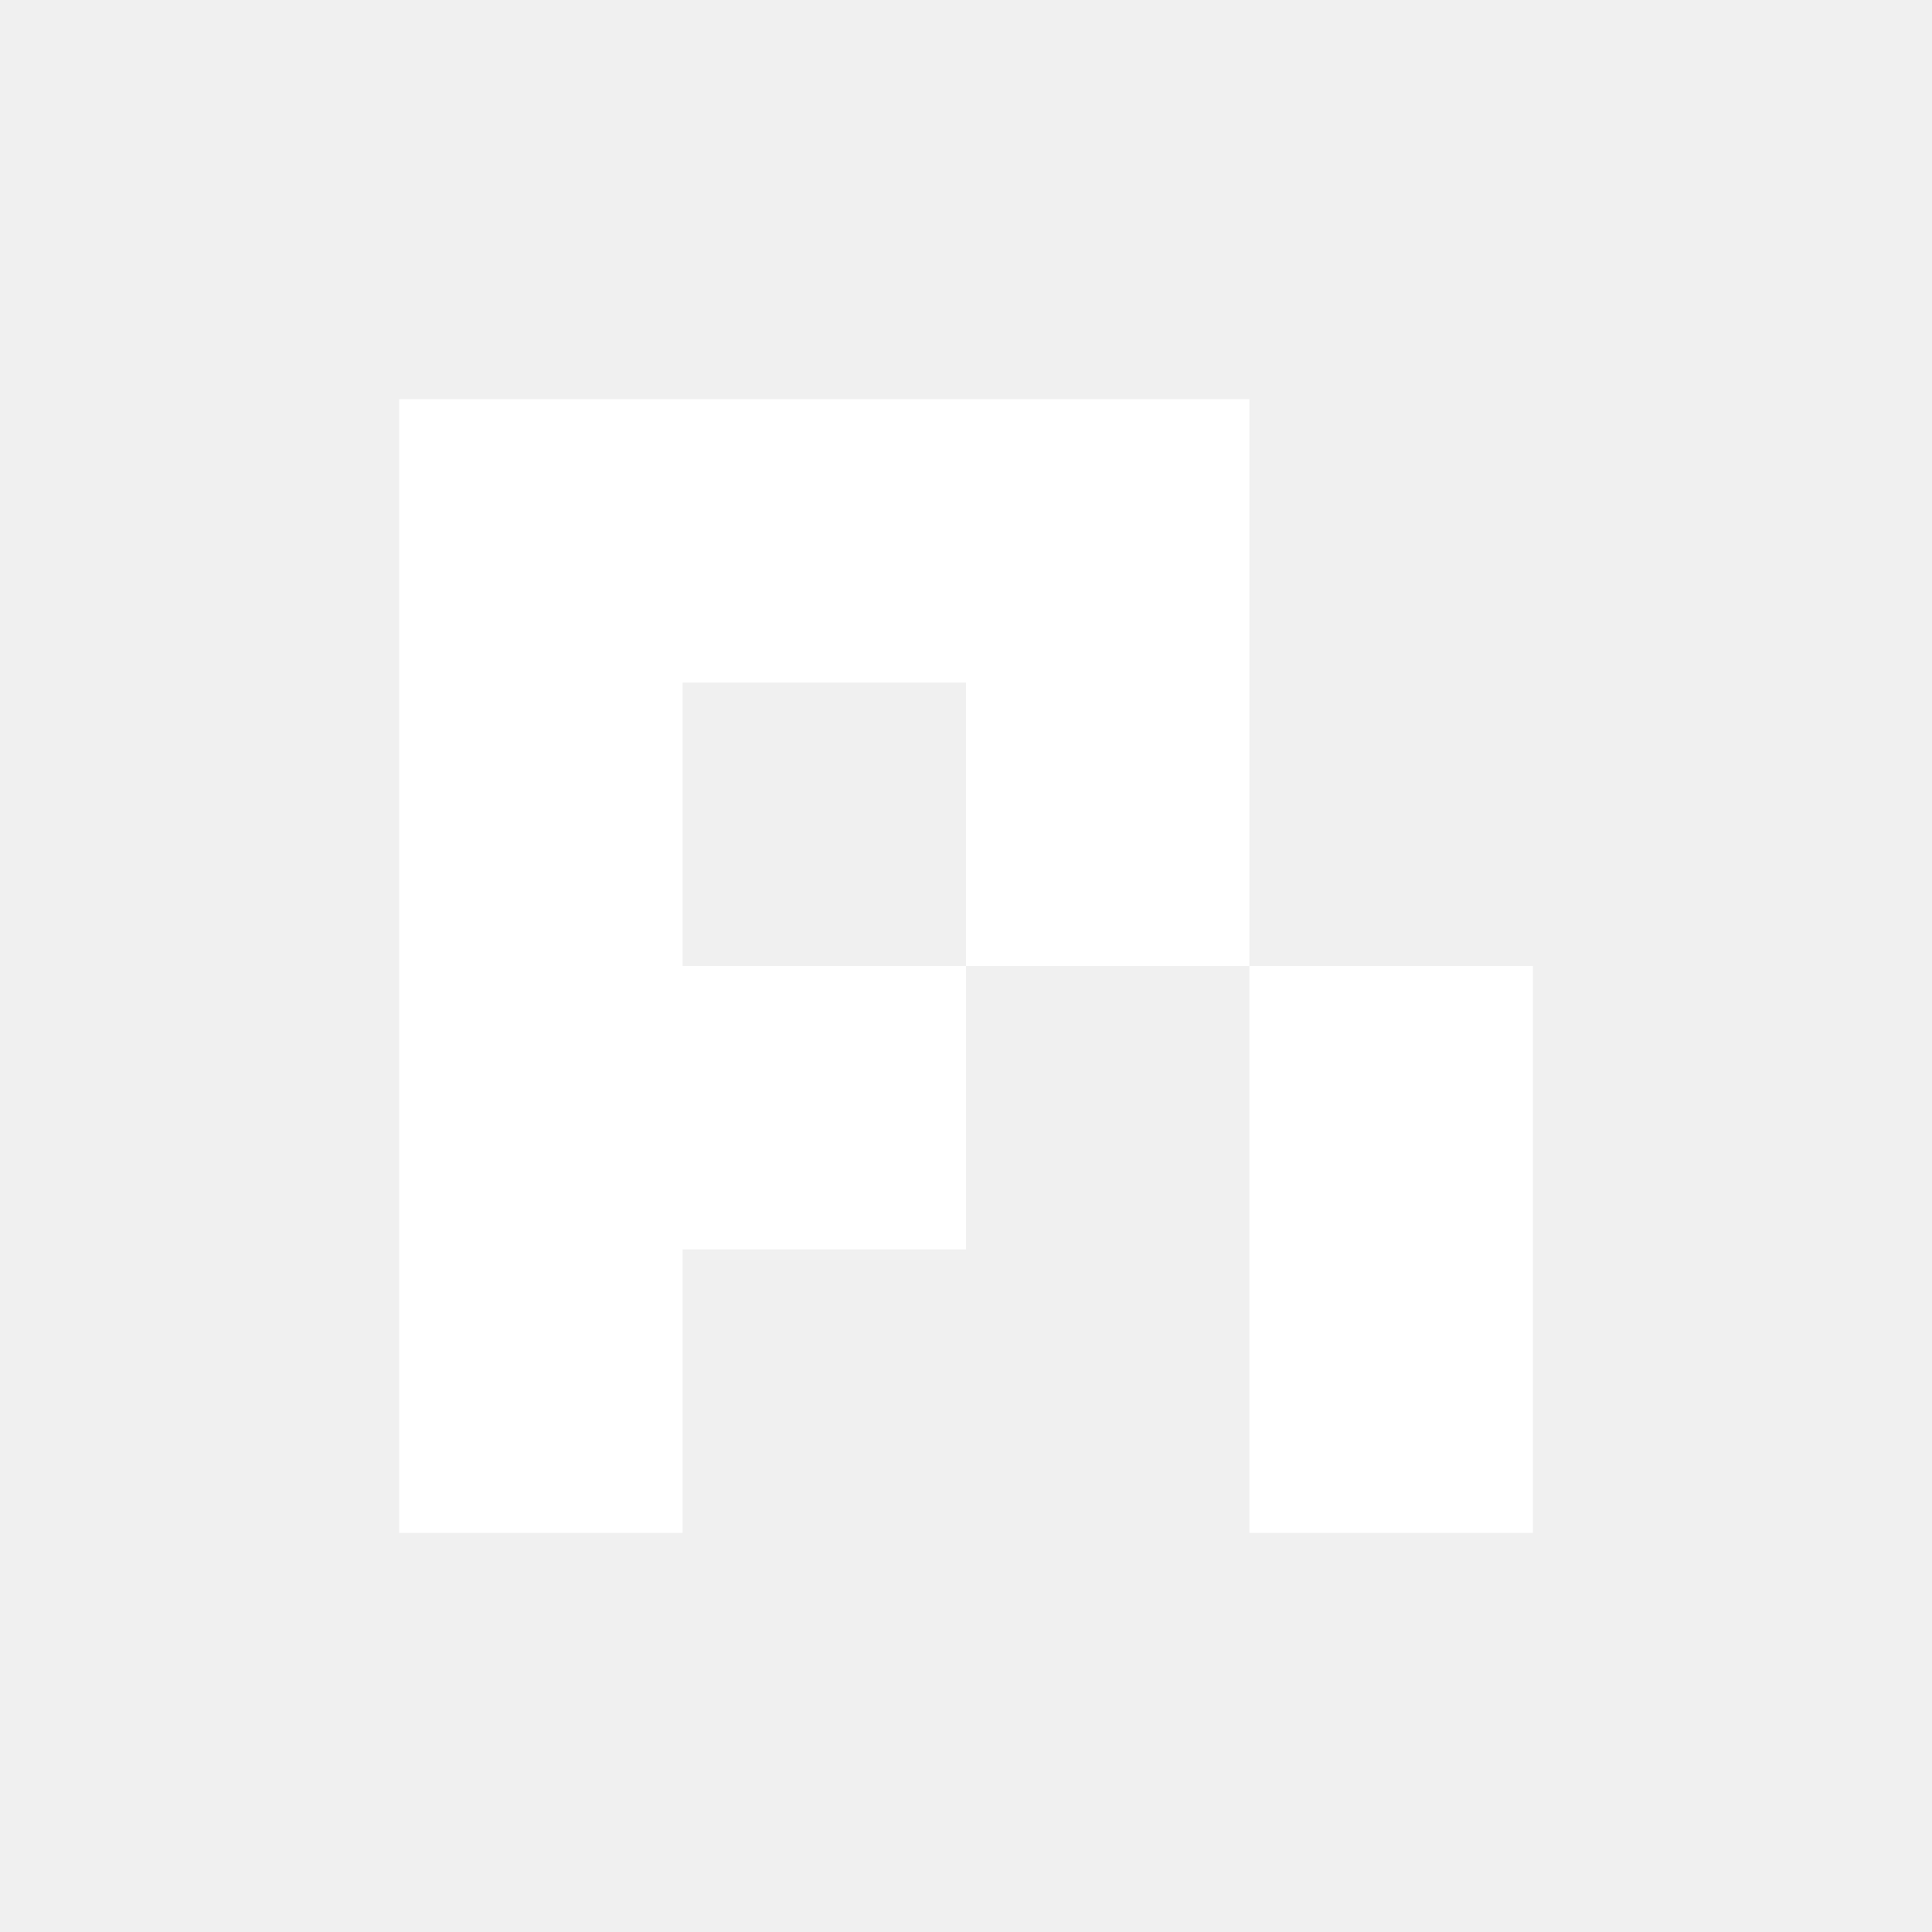
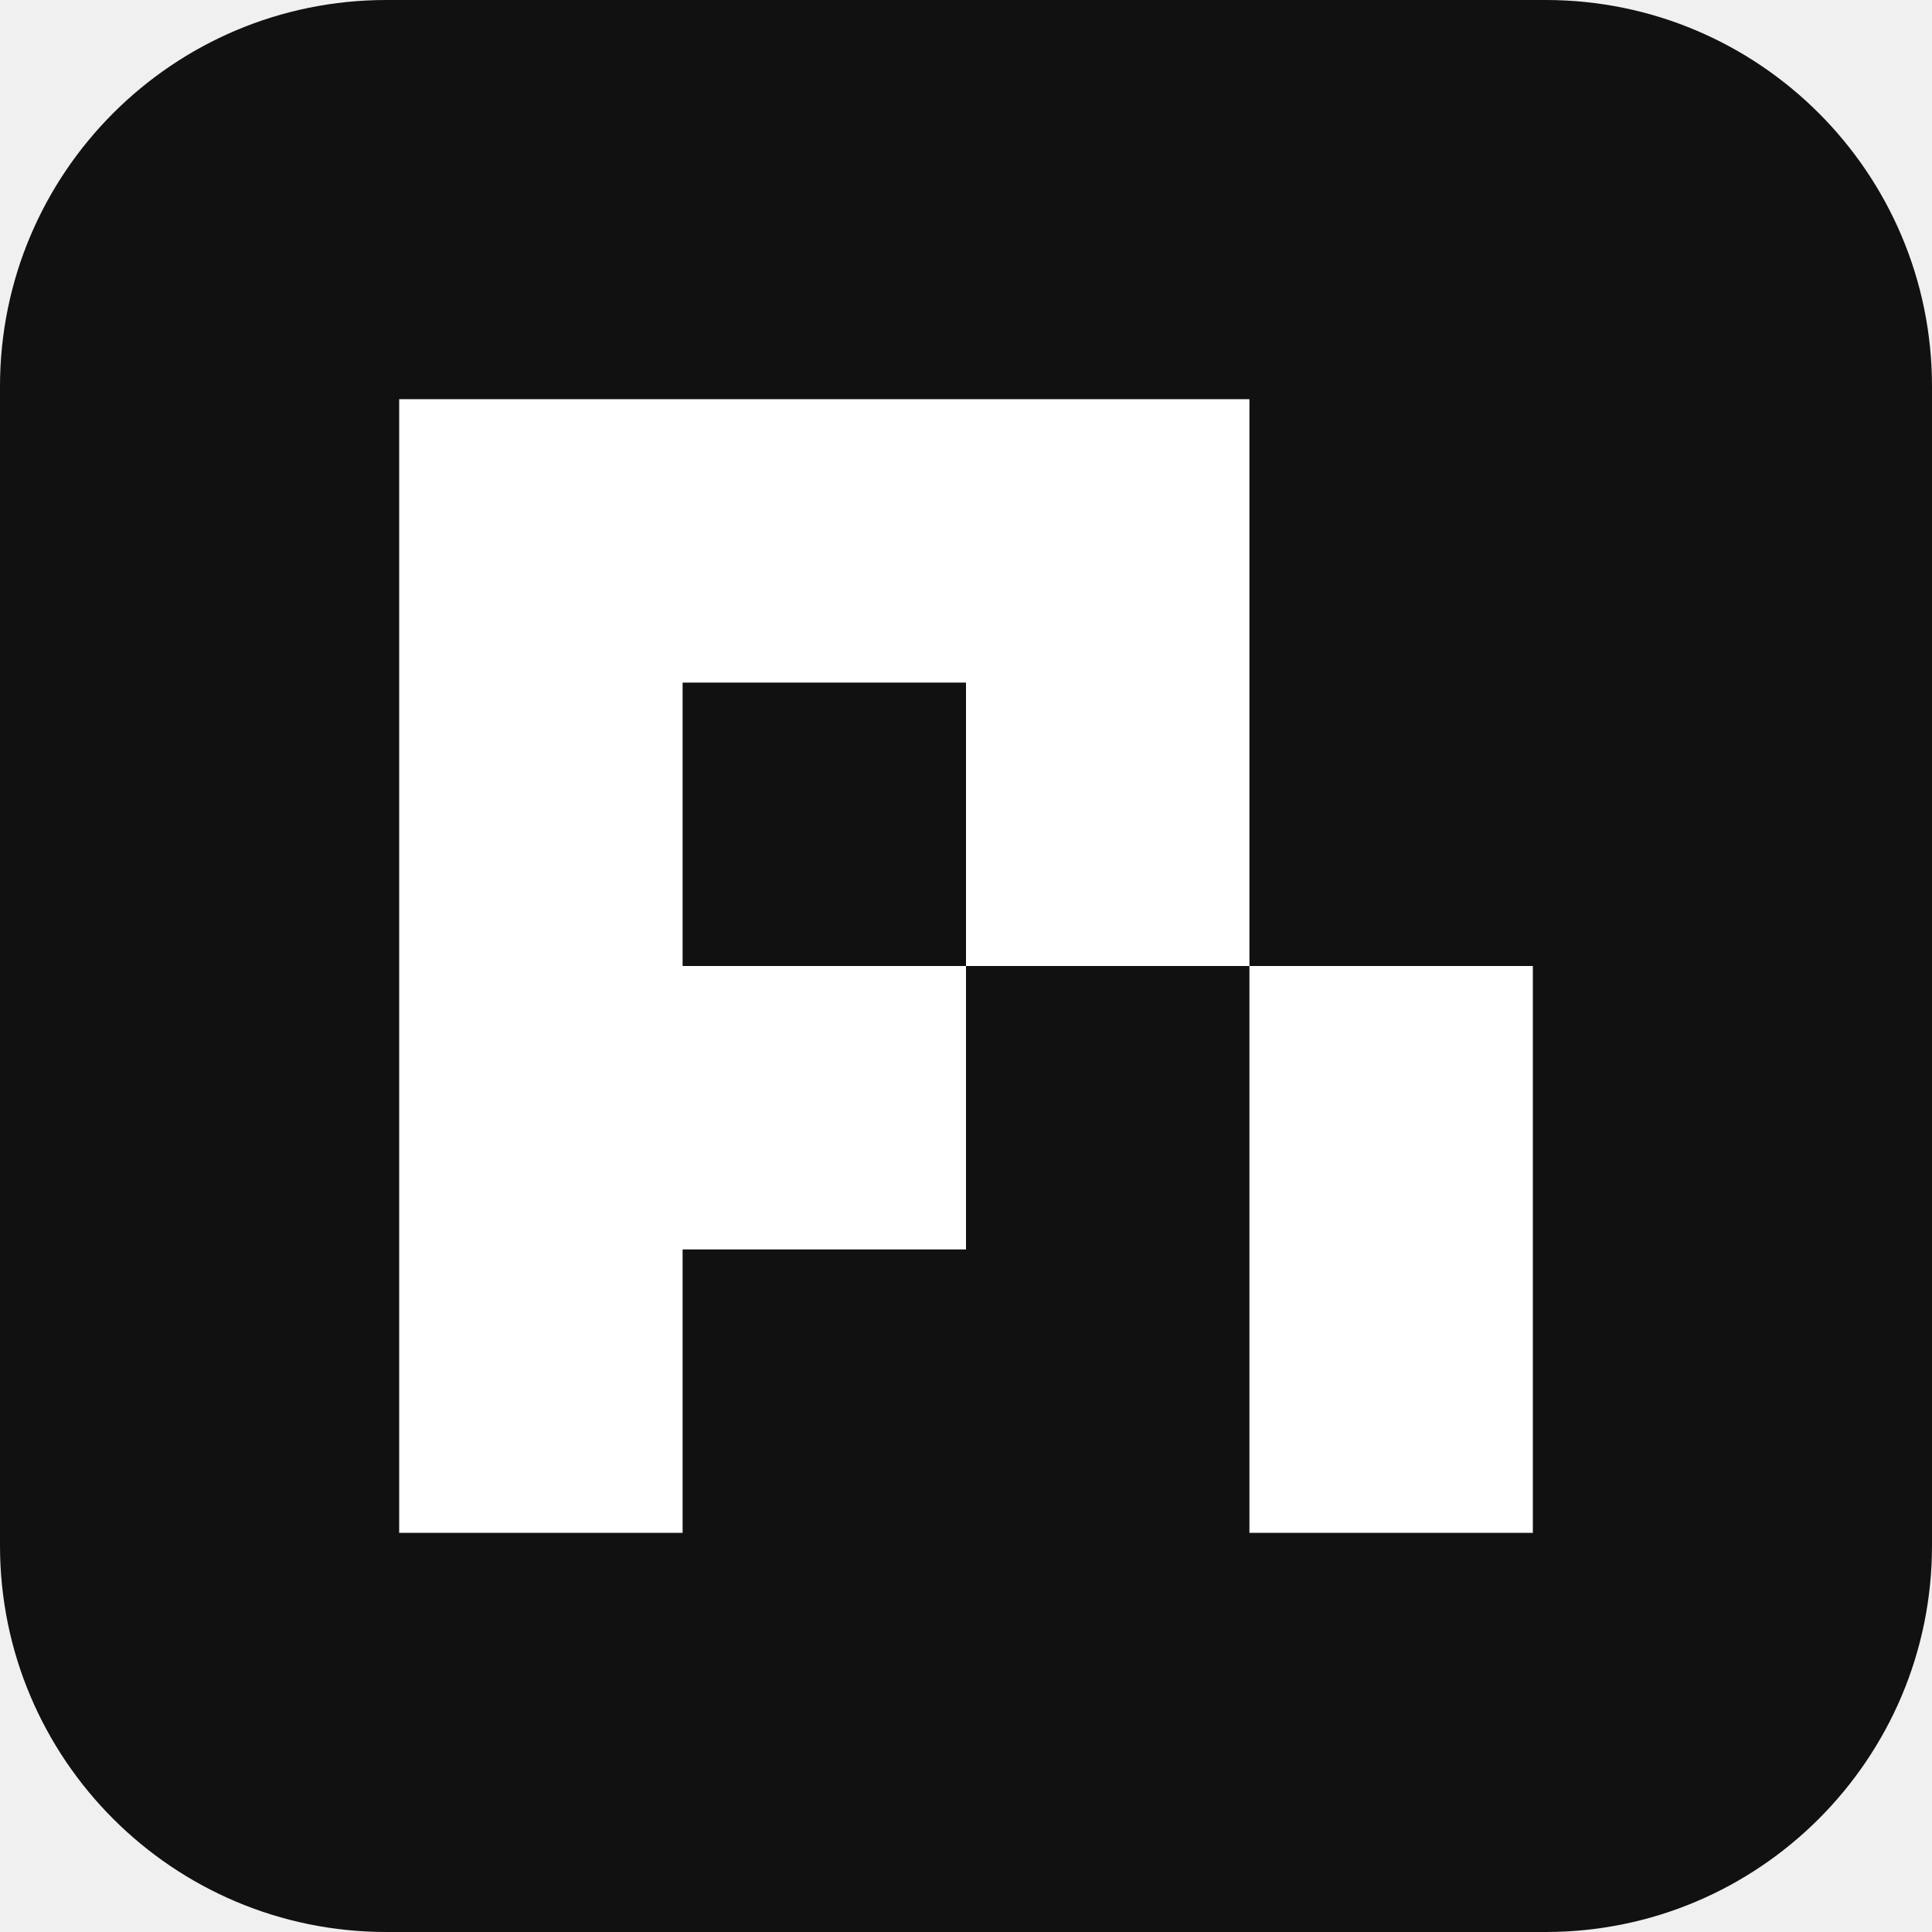
<svg xmlns="http://www.w3.org/2000/svg" viewBox="0 0 800 800">
+   <rect width="800" height="800" rx="160" fill="#111" />
  <path fill="#fff" fill-rule="evenodd" d="     M165.29 165.29     H517.36     V400     H400     V517.36     H282.65     V634.72     H165.29     Z     M282.65 282.65     V400     H400     V282.65     Z   " />
  <path fill="#fff" d="M517.36 400 H634.72 V634.72 H517.36 Z" />
</svg>
